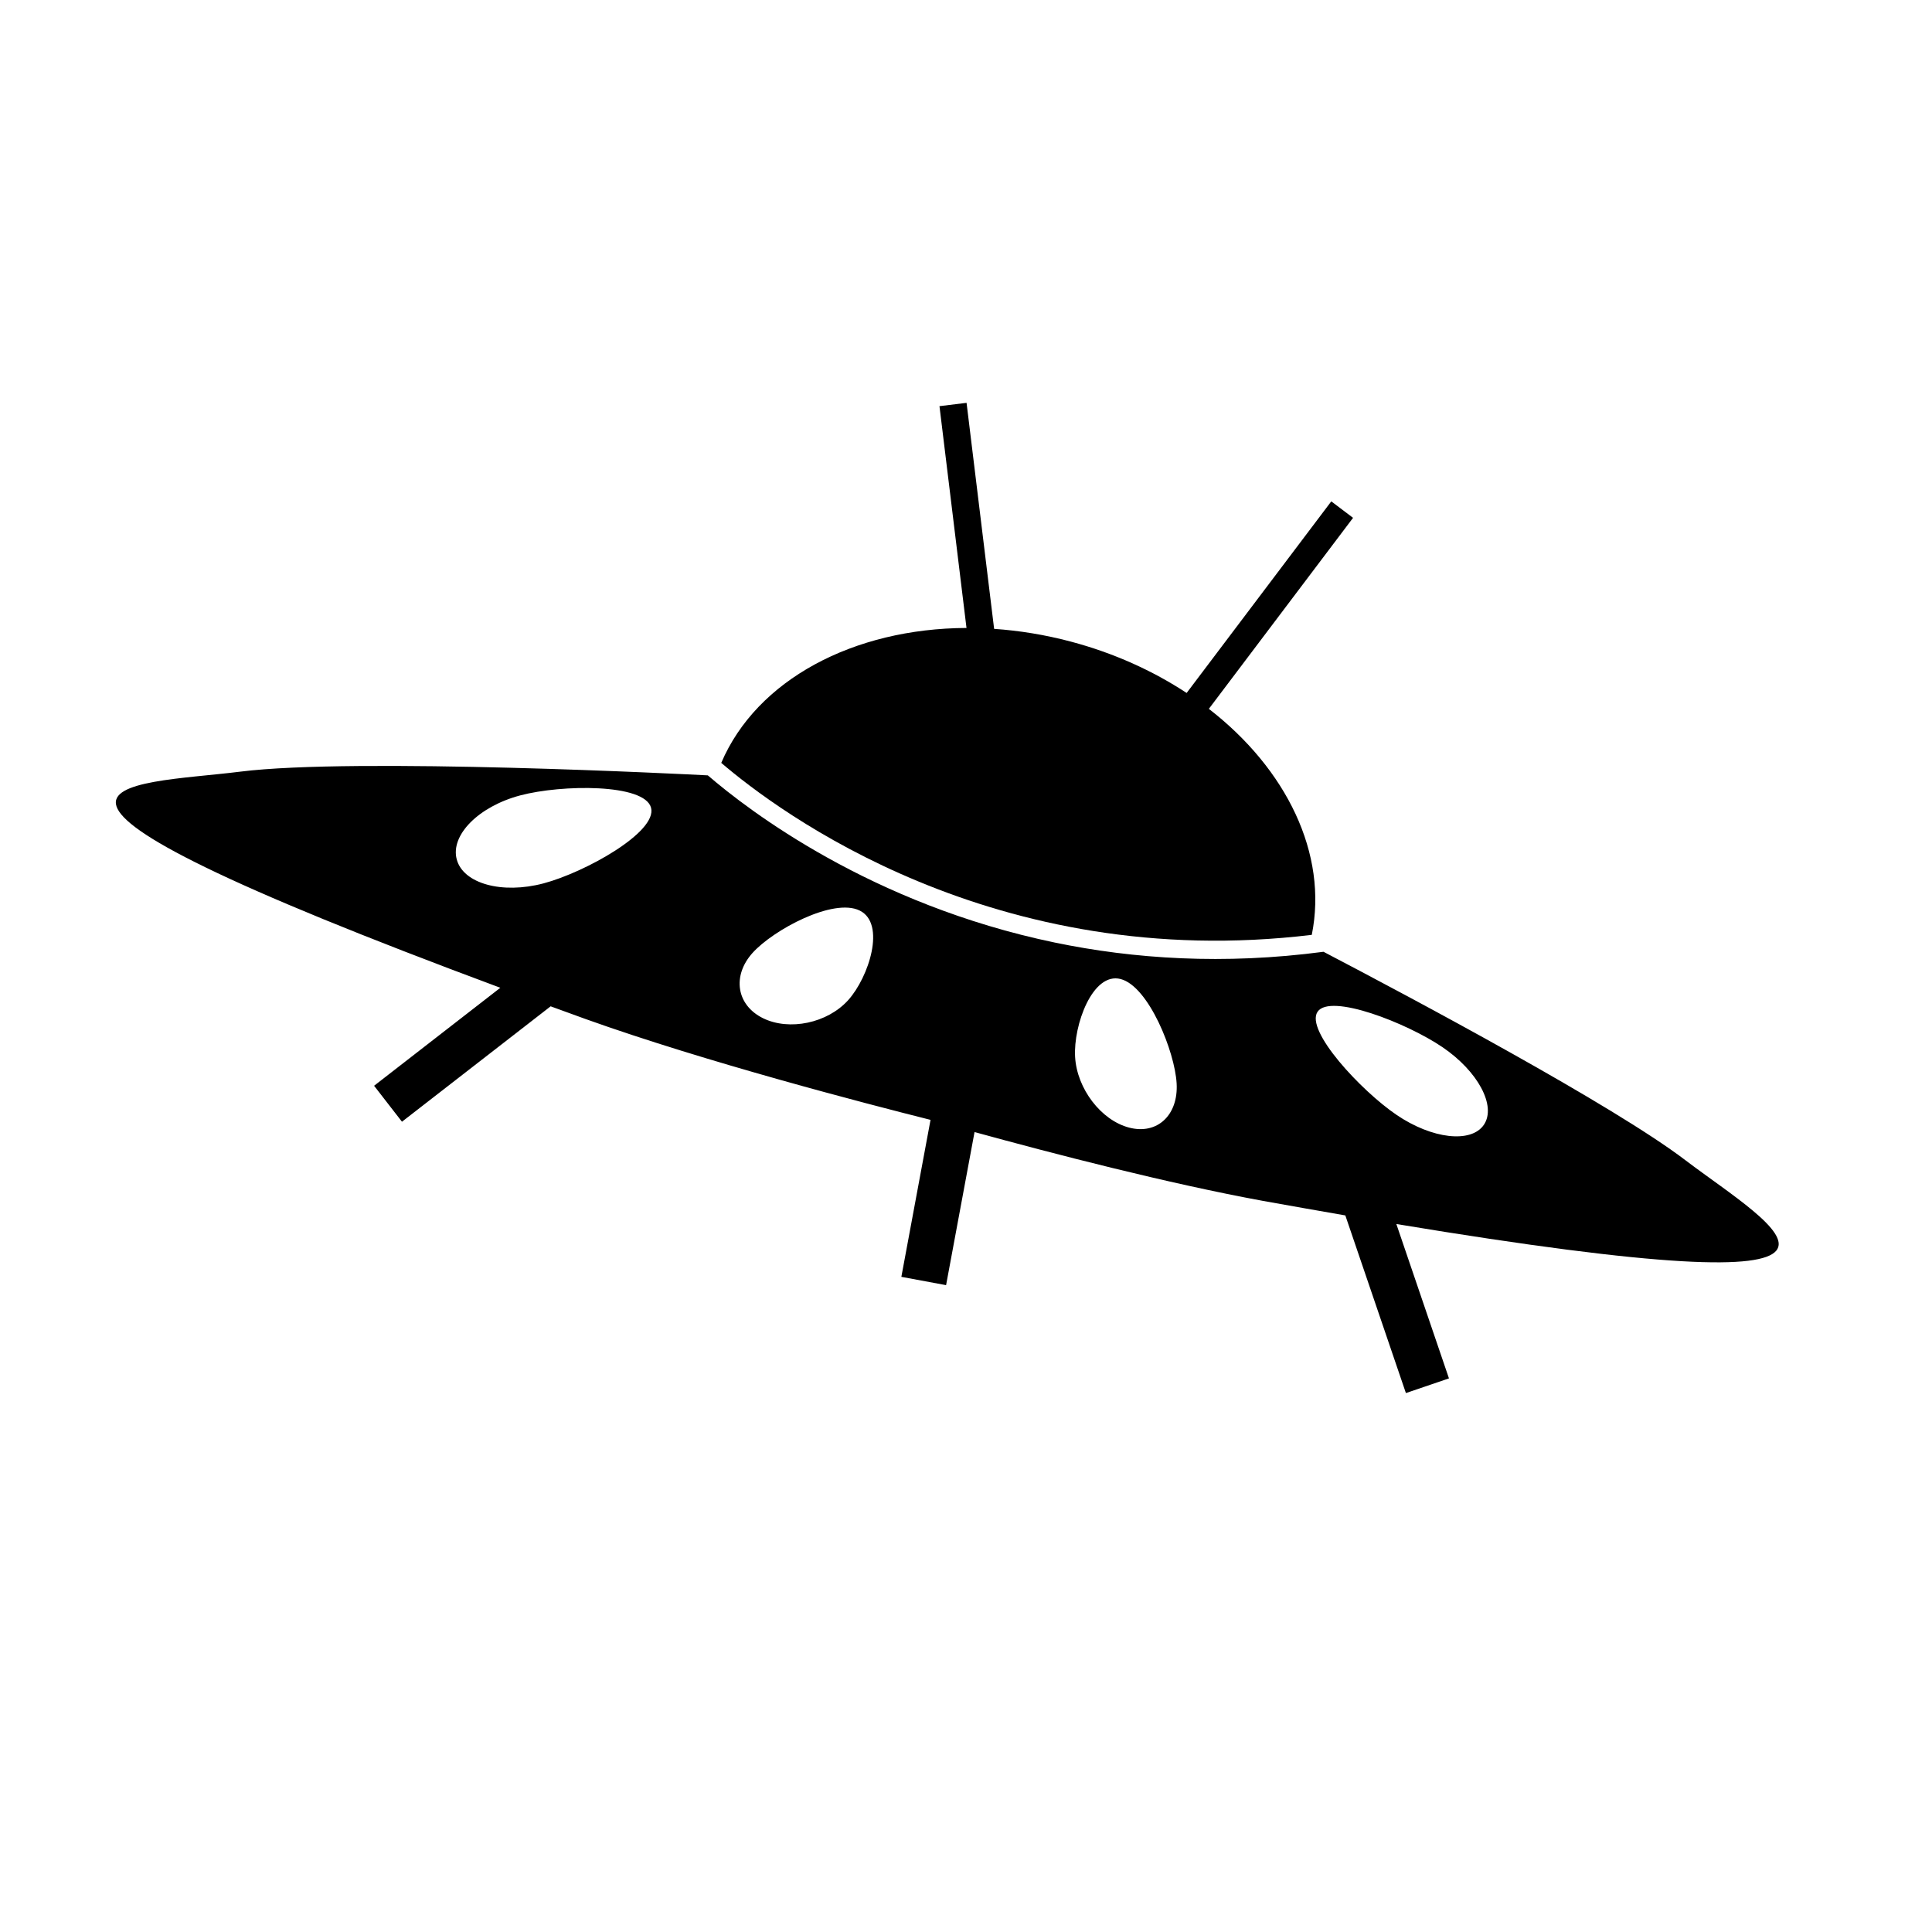
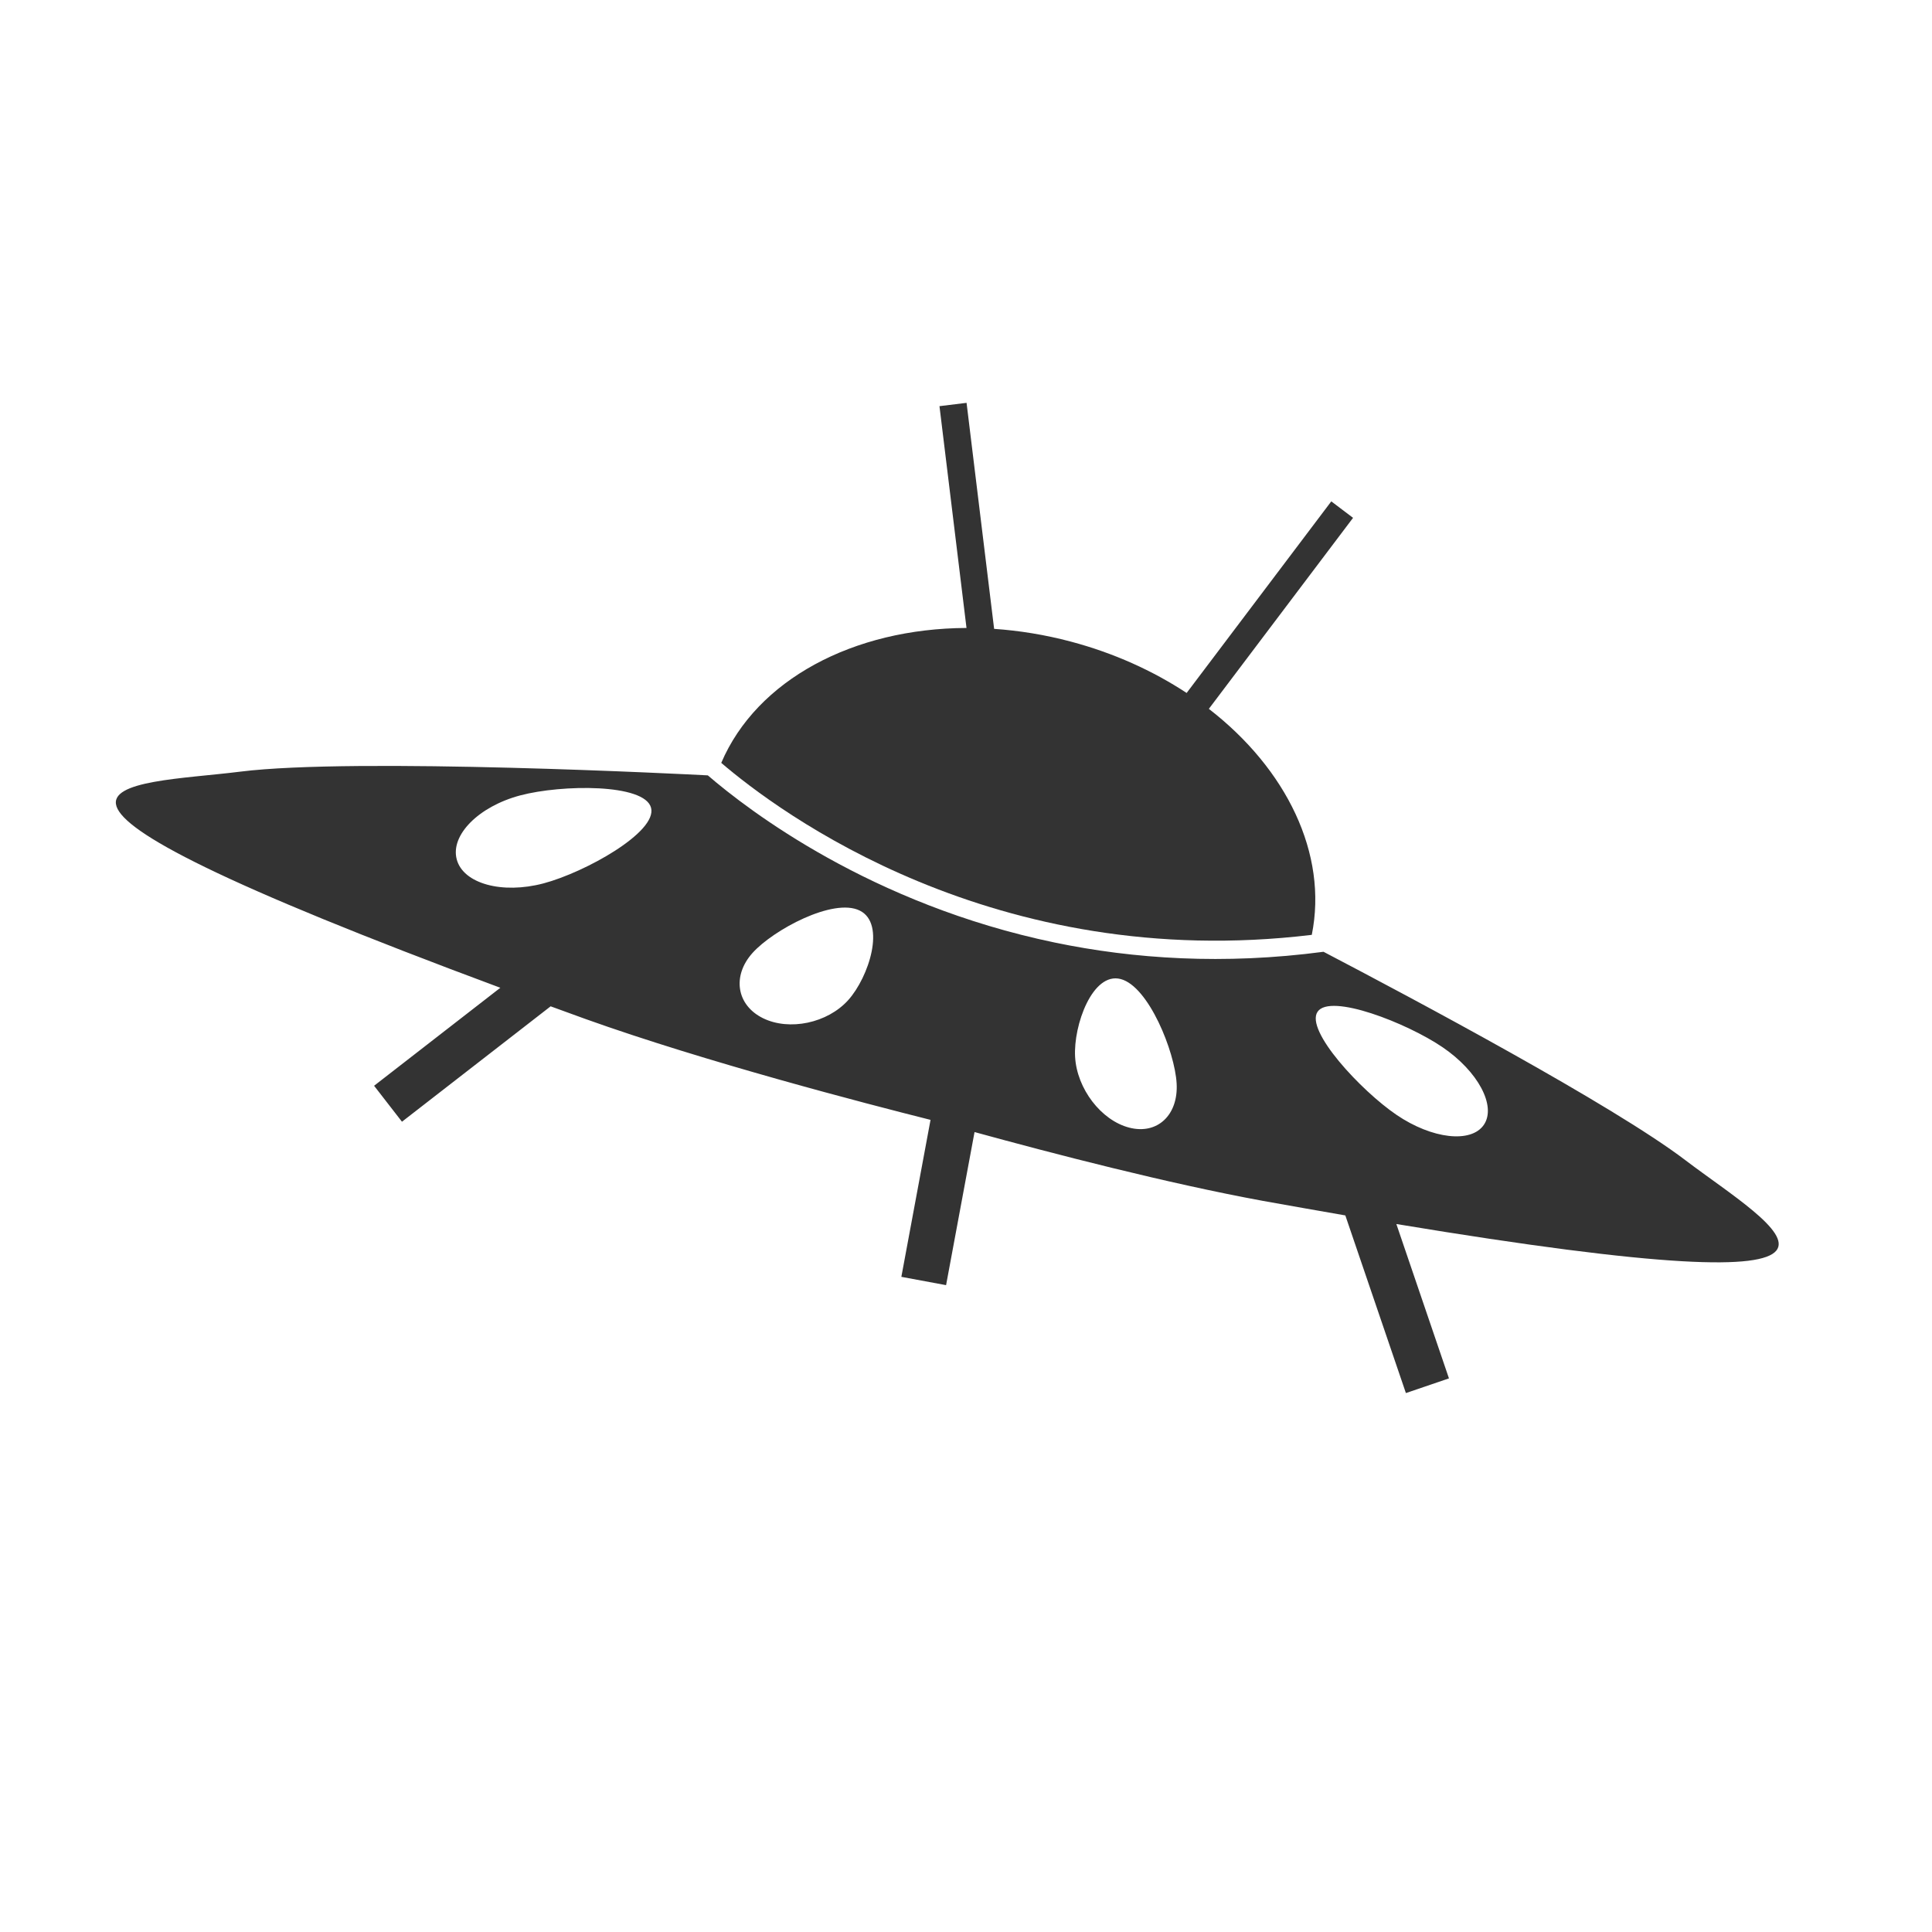
<svg xmlns="http://www.w3.org/2000/svg" version="1.1" id="Layer_1" x="0px" y="0px" width="100px" height="100px" viewBox="0 0 100 100" enable-background="new 0 0 100 100" xml:space="preserve">
  <g>
-     <path d="M37.332,39.486c2.968,2.543,14.123,10.886,30.566,8.902c0.846-4.197-1.314-8.591-5.328-11.698l7.464-9.887l-1.127-0.852   l-7.487,9.917c-1.745-1.149-3.77-2.069-6.001-2.661c-1.336-0.354-2.663-0.568-3.963-0.657l-1.427-11.699l-1.402,0.172l1.399,11.48   C44.181,32.528,39.171,35.179,37.332,39.486z" />
-     <path d="M87.229,60.047c-3.748-2.852-14.064-8.346-18.724-10.783c-5.162,0.684-9.832,0.37-13.912-0.478   c-9.506-1.977-15.845-6.834-17.956-8.653c-0.895-0.046-18.249-0.94-24.204-0.192C6.596,40.672-3.29,40.277,25.897,51.127   l-6.534,5.072l1.443,1.861l7.695-5.973c0.587,0.215,1.183,0.43,1.798,0.654c6.207,2.223,14.515,4.381,17.865,5.223l-1.51,8.125   l2.315,0.43l1.473-7.924c4.035,1.109,9.985,2.654,14.909,3.559c1.509,0.271,2.932,0.521,4.283,0.756l3.135,9.195l2.229-0.76   l-2.723-7.99C100.205,67.986,91.792,63.514,87.229,60.047z M28.135,45.723c-2.149,0.57-4.162,0.014-4.495-1.243   c-0.335-1.257,1.136-2.739,3.286-3.31c2.15-0.57,6.439-0.618,6.772,0.639C34.032,43.067,30.284,45.153,28.135,45.723z    M43.903,51.766c-1.071,1.191-3.047,1.607-4.414,0.934c-1.368-0.676-1.607-2.188-0.537-3.378c1.071-1.19,4.181-2.866,5.547-2.191   C45.867,47.804,44.974,50.575,43.903,51.766z M58.445,58.365c-1.453-0.377-2.705-2.014-2.798-3.66   c-0.095-1.643,0.906-4.408,2.358-4.03c1.45,0.377,2.804,3.758,2.897,5.399C60.998,57.719,59.897,58.744,58.445,58.365z    M76.805,58.219c-0.657,0.967-2.681,0.738-4.521-0.514c-1.84-1.25-4.745-4.371-4.086-5.338c0.656-0.969,4.63,0.586,6.467,1.836   C76.505,55.453,77.462,57.25,76.805,58.219z" />
+     <path fill="#333333" d="M37.332,39.486c2.968,2.543,14.123,10.886,30.566,8.902c0.846-4.197-1.314-8.591-5.328-11.698l7.464-9.887l-1.127-0.852   l-7.487,9.917c-1.745-1.149-3.77-2.069-6.001-2.661c-1.336-0.354-2.663-0.568-3.963-0.657l-1.427-11.699l-1.402,0.172l1.399,11.48   C44.181,32.528,39.171,35.179,37.332,39.486z" />
+     <path fill="#333333" d="M87.229,60.047c-3.748-2.852-14.064-8.346-18.724-10.783c-5.162,0.684-9.832,0.37-13.912-0.478   c-9.506-1.977-15.845-6.834-17.956-8.653c-0.895-0.046-18.249-0.94-24.204-0.192C6.596,40.672-3.29,40.277,25.897,51.127   l-6.534,5.072l1.443,1.861l7.695-5.973c0.587,0.215,1.183,0.43,1.798,0.654c6.207,2.223,14.515,4.381,17.865,5.223l-1.51,8.125   l2.315,0.43l1.473-7.924c4.035,1.109,9.985,2.654,14.909,3.559c1.509,0.271,2.932,0.521,4.283,0.756l3.135,9.195l2.229-0.76   l-2.723-7.99C100.205,67.986,91.792,63.514,87.229,60.047z M28.135,45.723c-2.149,0.57-4.162,0.014-4.495-1.243   c-0.335-1.257,1.136-2.739,3.286-3.31c2.15-0.57,6.439-0.618,6.772,0.639C34.032,43.067,30.284,45.153,28.135,45.723z    M43.903,51.766c-1.071,1.191-3.047,1.607-4.414,0.934c-1.368-0.676-1.607-2.188-0.537-3.378c1.071-1.19,4.181-2.866,5.547-2.191   C45.867,47.804,44.974,50.575,43.903,51.766z M58.445,58.365c-1.453-0.377-2.705-2.014-2.798-3.66   c-0.095-1.643,0.906-4.408,2.358-4.03c1.45,0.377,2.804,3.758,2.897,5.399C60.998,57.719,59.897,58.744,58.445,58.365z    M76.805,58.219c-0.657,0.967-2.681,0.738-4.521-0.514c-1.84-1.25-4.745-4.371-4.086-5.338c0.656-0.969,4.63,0.586,6.467,1.836   C76.505,55.453,77.462,57.25,76.805,58.219z" />
  </g>
</svg>
